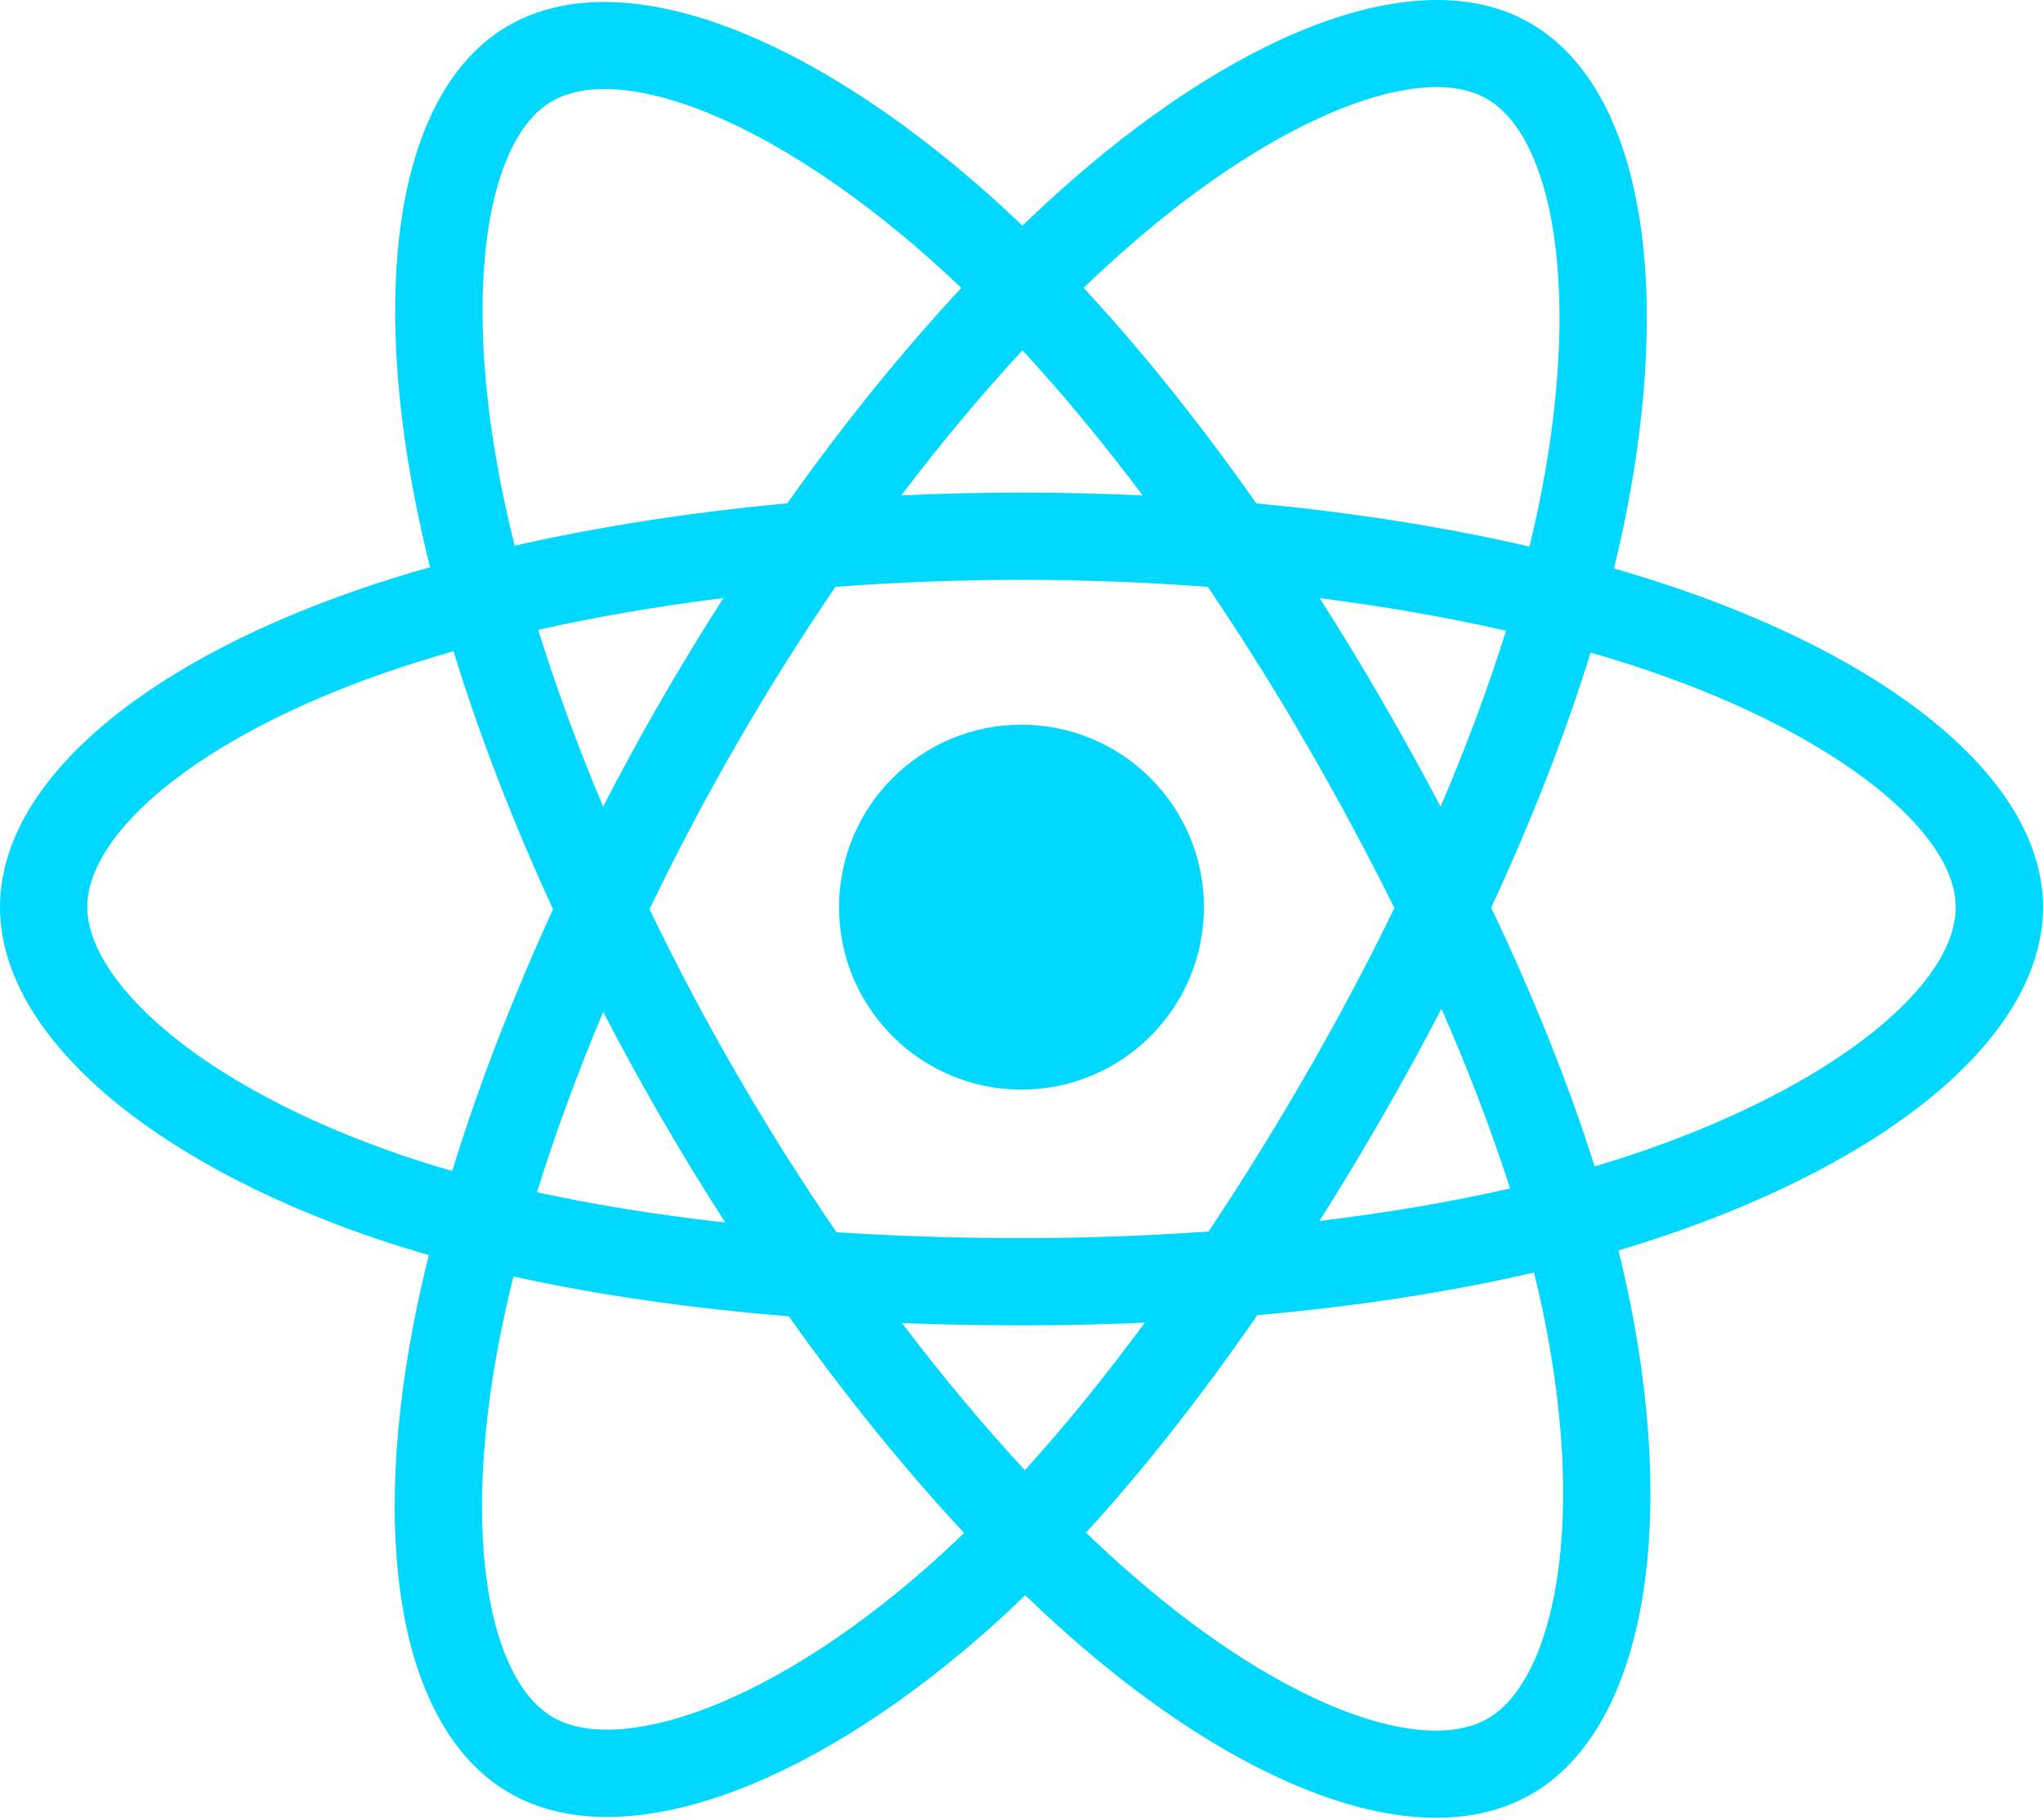
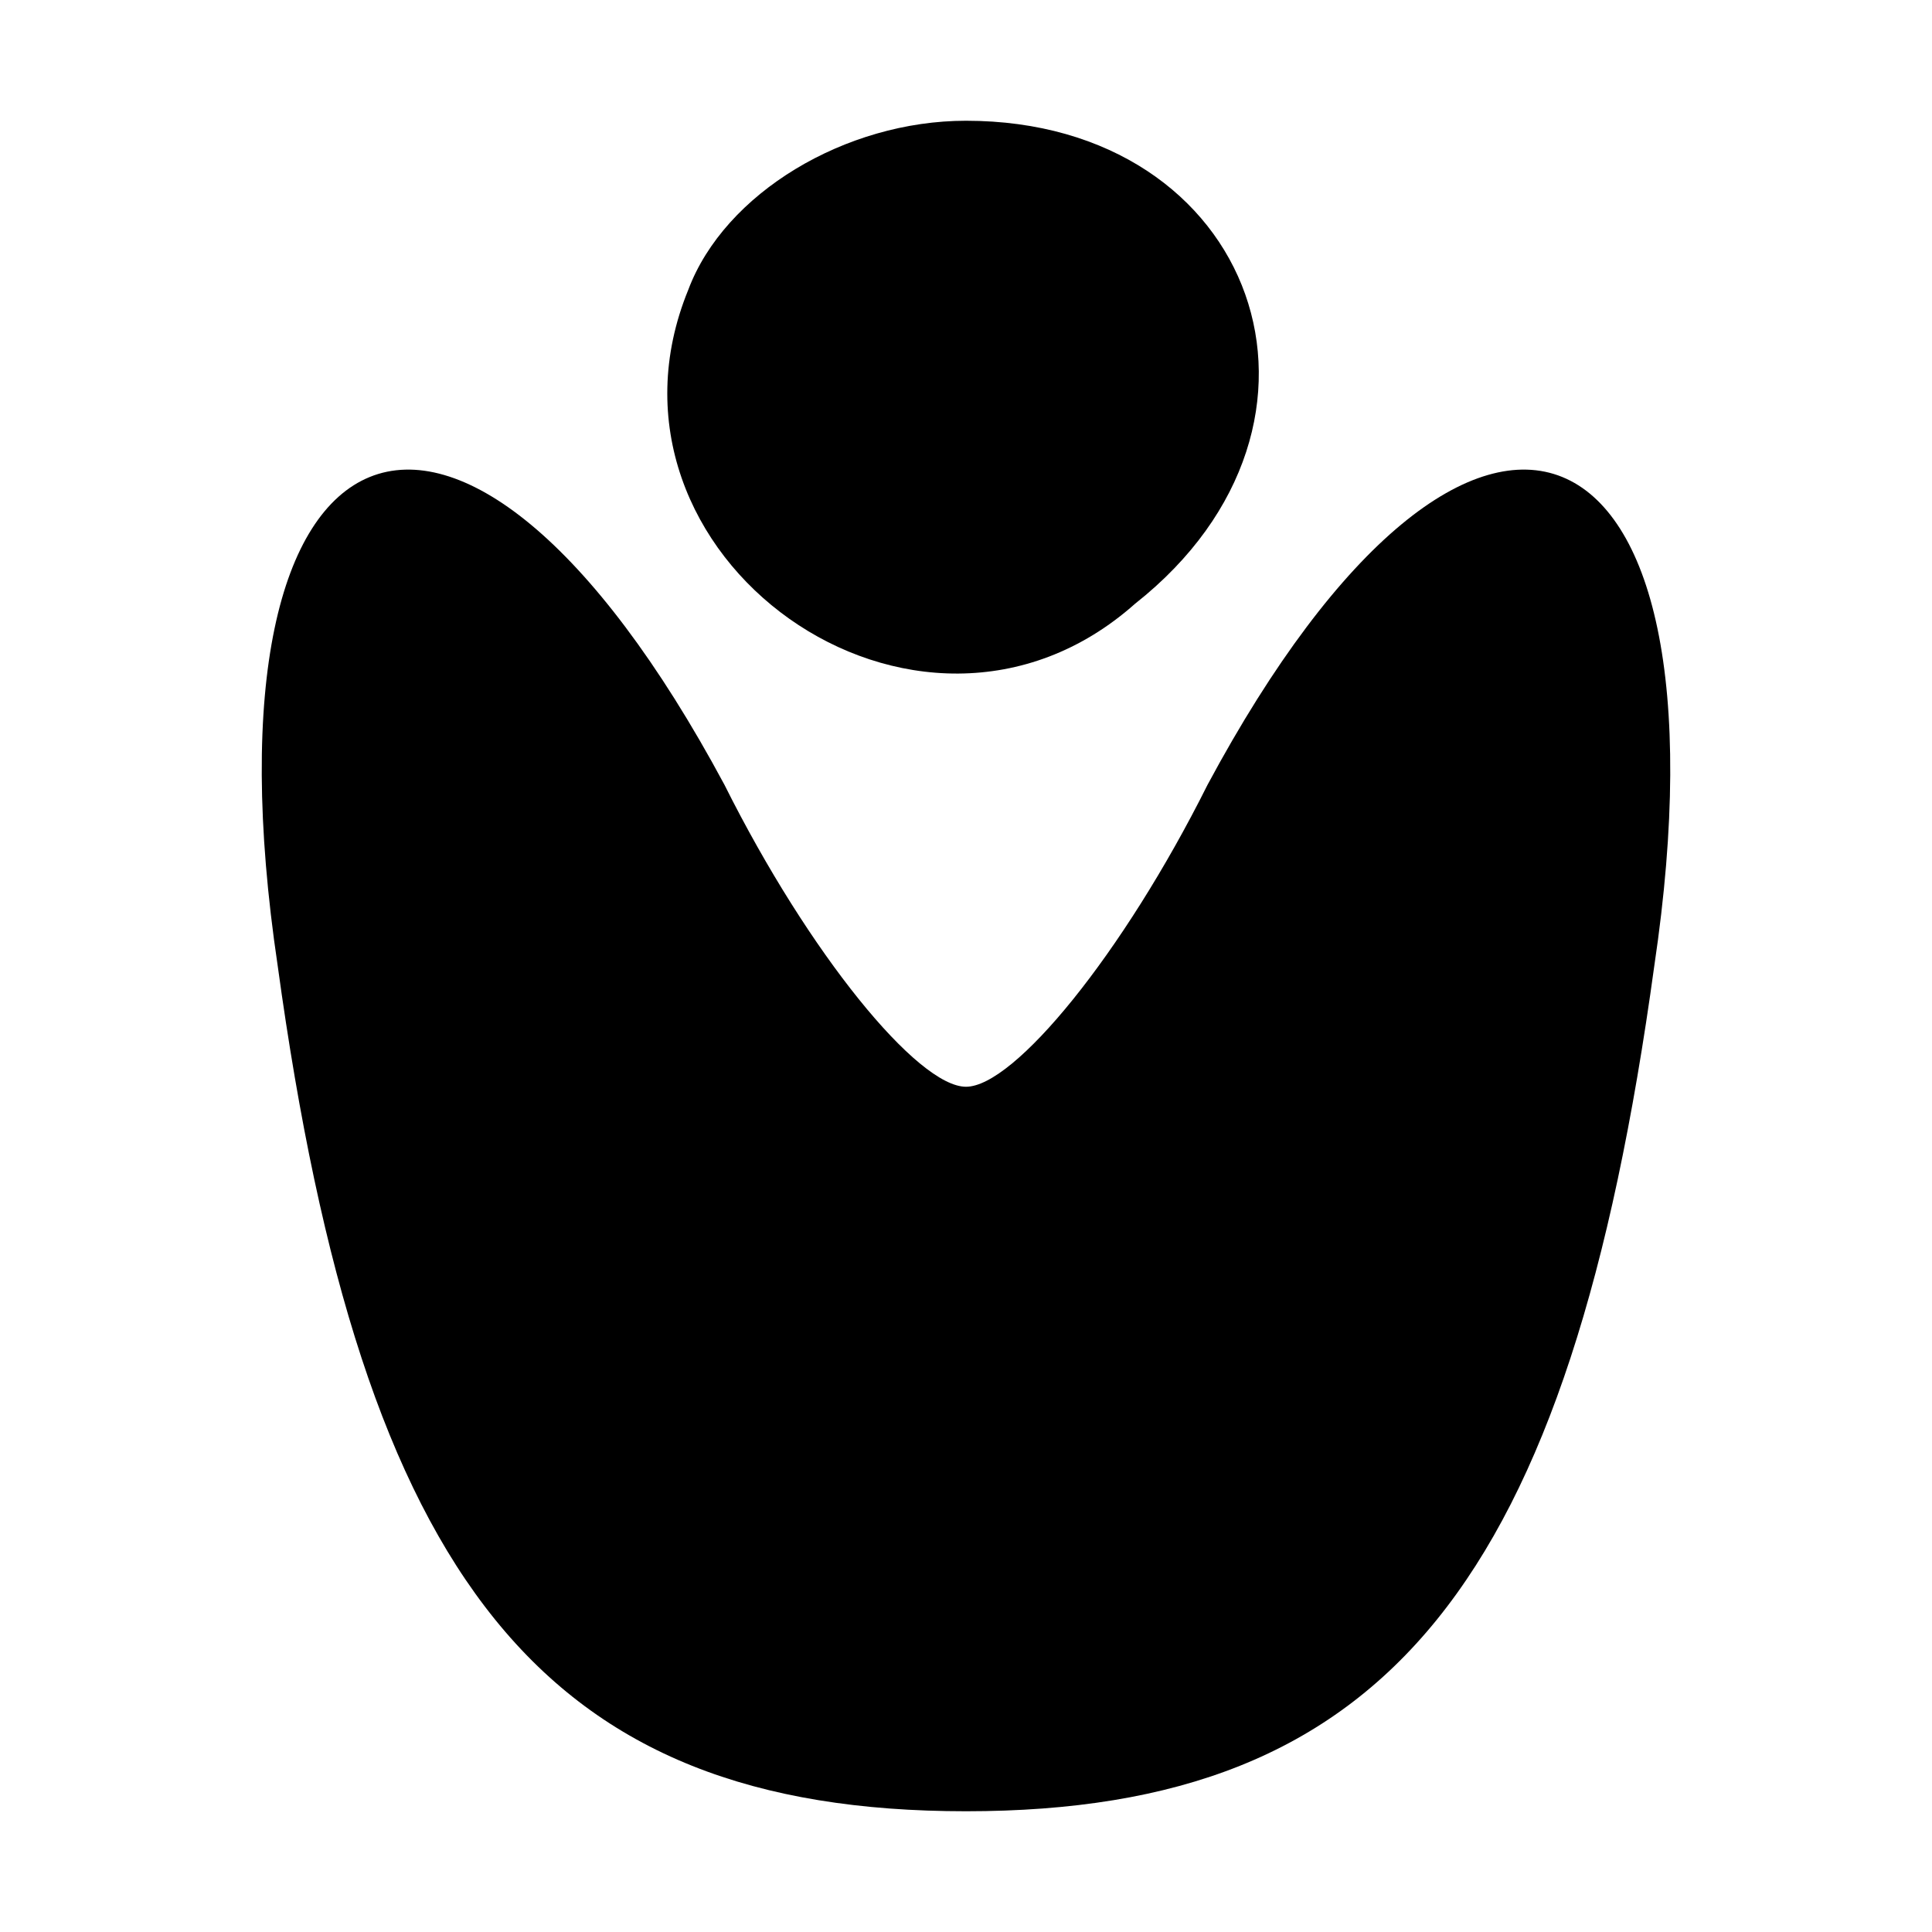
- <svg xmlns="http://www.w3.org/2000/svg" aria-hidden="true" role="img" class="iconify iconify--logos" width="35.93" height="32" preserveAspectRatio="xMidYMid meet" viewBox="0 0 256 228">
-   <path fill="#00D8FF" d="M210.483 73.824a171.49 171.49 0 0 0-8.24-2.597c.465-1.9.893-3.777 1.273-5.621c6.238-30.281 2.16-54.676-11.769-62.708c-13.355-7.7-35.196.329-57.254 19.526a171.23 171.23 0 0 0-6.375 5.848a155.866 155.866 0 0 0-4.241-3.917C100.759 3.829 77.587-4.822 63.673 3.233C50.33 10.957 46.379 33.89 51.995 62.588a170.974 170.974 0 0 0 1.892 8.48c-3.28.932-6.445 1.924-9.474 2.98C17.309 83.498 0 98.307 0 113.668c0 15.865 18.582 31.778 46.812 41.427a145.52 145.52 0 0 0 6.921 2.165a167.467 167.467 0 0 0-2.01 9.138c-5.354 28.2-1.173 50.591 12.134 58.266c13.744 7.926 36.812-.22 59.273-19.855a145.567 145.567 0 0 0 5.342-4.923a168.064 168.064 0 0 0 6.92 6.314c21.758 18.722 43.246 26.282 56.54 18.586c13.731-7.949 18.194-32.003 12.4-61.268a145.016 145.016 0 0 0-1.535-6.842c1.62-.48 3.21-.974 4.76-1.488c29.348-9.723 48.443-25.443 48.443-41.52c0-15.417-17.868-30.326-45.517-39.844Zm-6.365 70.984c-1.4.463-2.836.91-4.3 1.345c-3.24-10.257-7.612-21.163-12.963-32.432c5.106-11 9.31-21.767 12.459-31.957c2.619.758 5.16 1.557 7.61 2.4c23.69 8.156 38.14 20.213 38.14 29.504c0 9.896-15.606 22.743-40.946 31.14Zm-10.514 20.834c2.562 12.94 2.927 24.64 1.23 33.787c-1.524 8.219-4.59 13.698-8.382 15.893c-8.067 4.67-25.32-1.4-43.927-17.412a156.726 156.726 0 0 1-6.437-5.87c7.214-7.889 14.423-17.06 21.459-27.246c12.376-1.098 24.068-2.894 34.671-5.345a134.17 134.17 0 0 1 1.386 6.193ZM87.276 214.515c-7.882 2.783-14.16 2.863-17.955.675c-8.075-4.657-11.432-22.636-6.853-46.752a156.923 156.923 0 0 1 1.869-8.499c10.486 2.32 22.093 3.988 34.498 4.994c7.084 9.967 14.501 19.128 21.976 27.15a134.668 134.668 0 0 1-4.877 4.492c-9.933 8.682-19.886 14.842-28.658 17.94ZM50.35 144.747c-12.483-4.267-22.792-9.812-29.858-15.863c-6.35-5.437-9.555-10.836-9.555-15.216c0-9.322 13.897-21.212 37.076-29.293c2.813-.98 5.757-1.905 8.812-2.773c3.204 10.42 7.406 21.315 12.477 32.332c-5.137 11.18-9.399 22.249-12.634 32.792a134.718 134.718 0 0 1-6.318-1.979Zm12.378-84.26c-4.811-24.587-1.616-43.134 6.425-47.789c8.564-4.958 27.502 2.111 47.463 19.835a144.318 144.318 0 0 1 3.841 3.545c-7.438 7.987-14.787 17.08-21.808 26.988c-12.04 1.116-23.565 2.908-34.161 5.309a160.342 160.342 0 0 1-1.76-7.887Zm110.427 27.268a347.8 347.8 0 0 0-7.785-12.803c8.168 1.033 15.994 2.404 23.343 4.08c-2.206 7.072-4.956 14.465-8.193 22.045a381.151 381.151 0 0 0-7.365-13.322Zm-45.032-43.861c5.044 5.465 10.096 11.566 15.065 18.186a322.04 322.04 0 0 0-30.257-.006c4.974-6.559 10.069-12.652 15.192-18.18ZM82.802 87.83a323.167 323.167 0 0 0-7.227 13.238c-3.184-7.553-5.909-14.98-8.134-22.152c7.304-1.634 15.093-2.97 23.209-3.984a321.524 321.524 0 0 0-7.848 12.897Zm8.081 65.352c-8.385-.936-16.291-2.203-23.593-3.793c2.26-7.3 5.045-14.885 8.298-22.6a321.187 321.187 0 0 0 7.257 13.246c2.594 4.48 5.28 8.868 8.038 13.147Zm37.542 31.03c-5.184-5.592-10.354-11.779-15.403-18.433c4.902.192 9.899.29 14.978.29c5.218 0 10.376-.117 15.453-.343c-4.985 6.774-10.018 12.97-15.028 18.486Zm52.198-57.817c3.422 7.8 6.306 15.345 8.596 22.52c-7.422 1.694-15.436 3.058-23.88 4.071a382.417 382.417 0 0 0 7.859-13.026a347.403 347.403 0 0 0 7.425-13.565Zm-16.898 8.101a358.557 358.557 0 0 1-12.281 19.815a329.4 329.4 0 0 1-23.444.823c-7.967 0-15.716-.248-23.178-.732a310.202 310.202 0 0 1-12.513-19.846h.001a307.41 307.41 0 0 1-10.923-20.627a310.278 310.278 0 0 1 10.89-20.637l-.001.001a307.318 307.318 0 0 1 12.413-19.761c7.613-.576 15.42-.876 23.31-.876H128c7.926 0 15.743.303 23.354.883a329.357 329.357 0 0 1 12.335 19.695a358.489 358.489 0 0 1 11.036 20.54a329.472 329.472 0 0 1-11 20.722Zm22.56-122.124c8.572 4.944 11.906 24.881 6.52 51.026c-.344 1.668-.73 3.367-1.15 5.09c-10.622-2.452-22.155-4.275-34.23-5.408c-7.034-10.017-14.323-19.124-21.64-27.008a160.789 160.789 0 0 1 5.888-5.4c18.9-16.447 36.564-22.941 44.612-18.3ZM128 90.808c12.625 0 22.86 10.235 22.86 22.86s-10.235 22.86-22.86 22.86s-22.86-10.235-22.86-22.86s10.235-22.86 22.86-22.86Z" />
+ <svg xmlns="http://www.w3.org/2000/svg" version="1.0" width="16pt" height="16pt" viewBox="0 0 16 16" preserveAspectRatio="xMidYMid meet">
+   <g transform="translate(0,16) scale(0.1,-0.1)" fill="#000000" stroke="none">
+     <path d="M57 136 c-9 -22 19 -42 37 -26 19 15 10 40 -14 40 -10 0 -20 -6 -23 -14z" />
+     <path d="M23 80 c7 -51 22 -70 57 -70 35 0 50 19 57 70 7 47 -15 56 -37 15 -7 -14 -16 -25 -20 -25 -4 0 -13 11 -20 25 -22 41 -44 32 -37 -15z" />
+   </g>
</svg>
